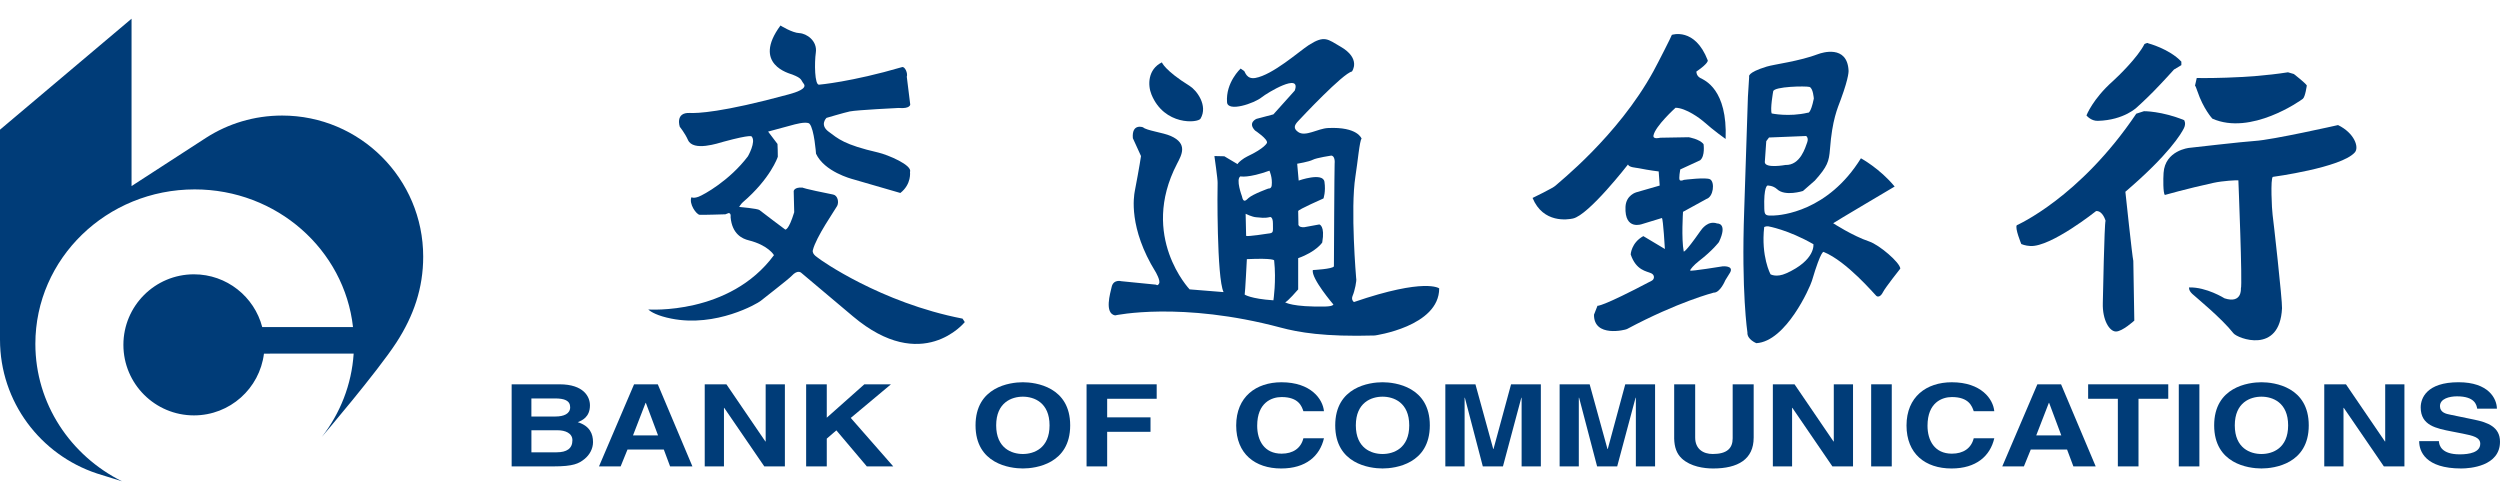
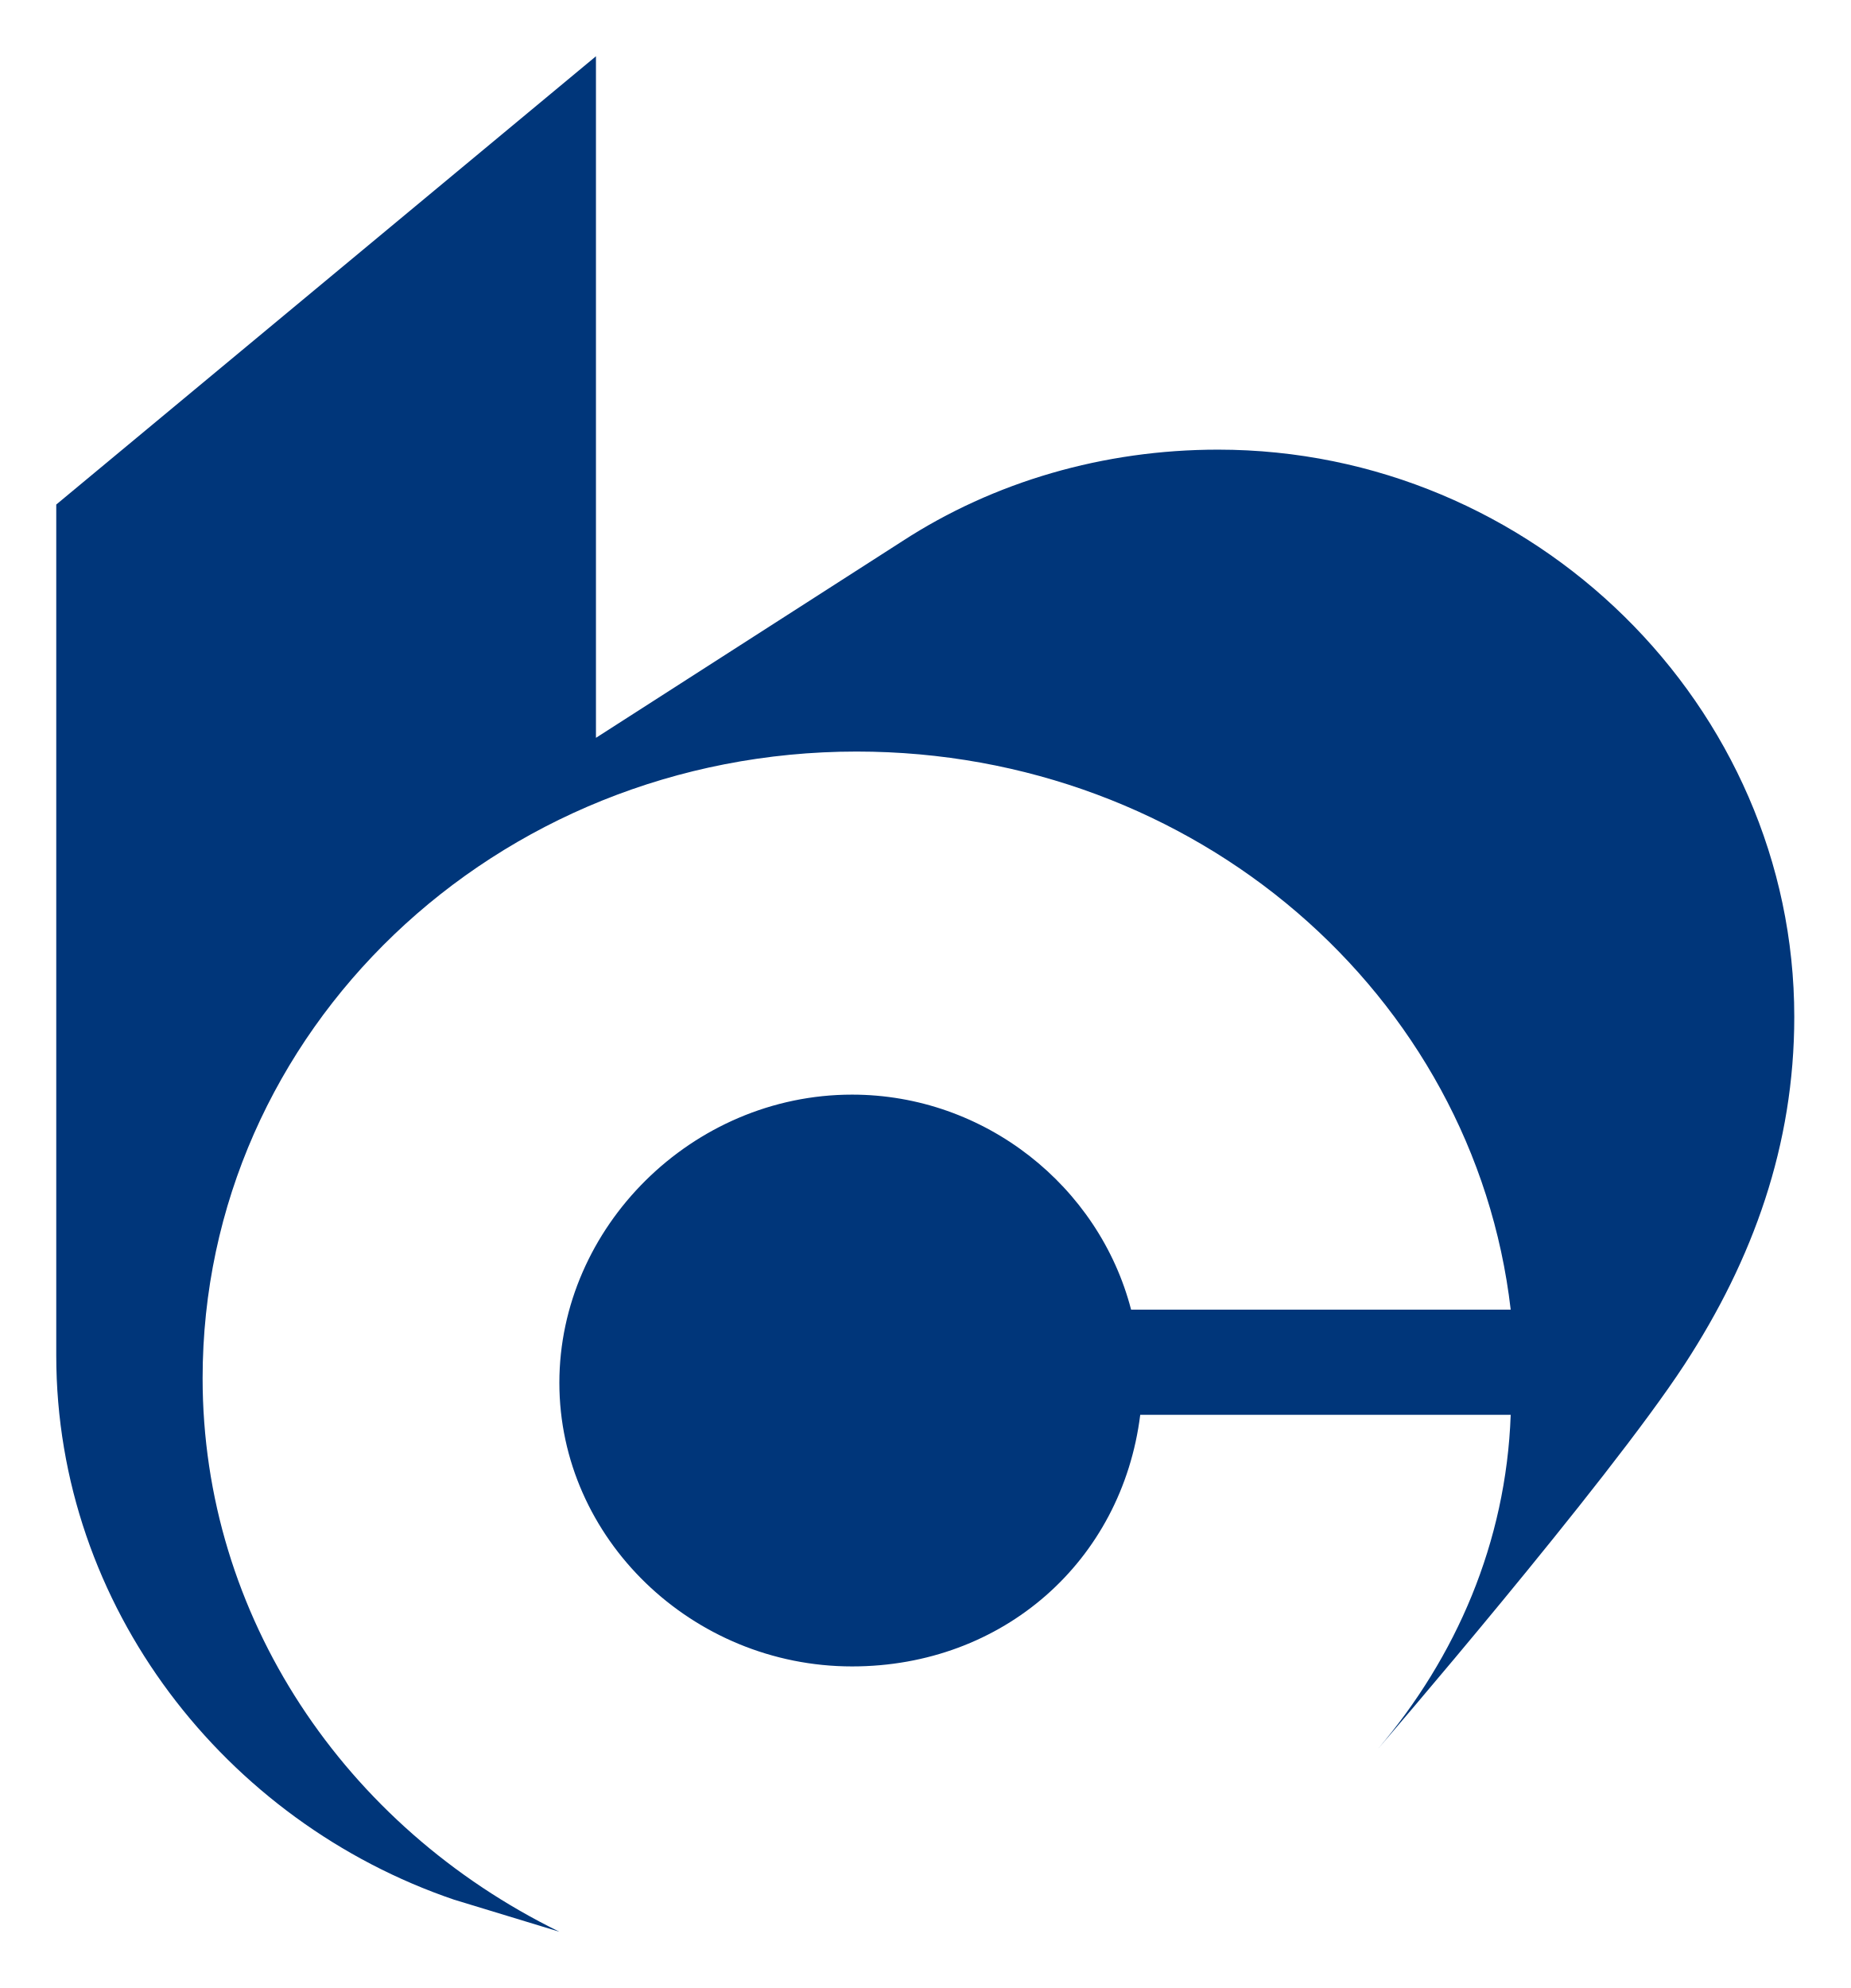
- <svg xmlns="http://www.w3.org/2000/svg" version="1.1" id="Layer_1" x="0px" y="0px" width="200px" height="40px" viewBox="0 0 200 40" enable-background="new 0 0 200 40" xml:space="preserve">
-   <g>
-     <path fill="#003C78" d="M77.003,25.49c-6.561-1.269-11.434-4.744-11.475-4.798c-0.036-0.052-0.587-0.313-0.501-0.675   c0.253-1.056,1.784-3.238,1.945-3.541c0.158-0.305,0.045-0.84-0.317-0.912c-2.382-0.475-2.446-0.555-2.446-0.555   c-0.672-0.055-0.713,0.276-0.713,0.276l0.041,1.693c-0.45,1.479-0.716,1.387-0.716,1.387s-1.929-1.441-2.062-1.56   c-0.133-0.119-1.627-0.251-1.627-0.251s0.155-0.254,0.291-0.371c2.208-1.89,2.791-3.594,2.802-3.646   c0.015-0.053-0.026-1.02-0.026-1.02l-0.751-0.99l1.957-0.529c0,0,1.141-0.34,1.361-0.092c0.376,0.426,0.516,2.391,0.516,2.391   c0.672,1.441,2.82,2.004,2.959,2.043c0.138,0.04,3.788,1.098,3.788,1.098c0.91-0.715,0.77-1.685,0.77-1.685   c0.217-0.536-1.78-1.373-2.536-1.549c-2.756-0.633-3.217-1.115-3.965-1.664C65.542,9.985,66.12,9.43,66.12,9.43   s1.45-0.429,1.861-0.515c0.575-0.118,3.909-0.278,3.909-0.278c0.929,0.082,0.929-0.275,0.929-0.275L72.543,6.14   c0.099-0.277-0.154-0.84-0.376-0.772c-4.07,1.19-6.643,1.406-6.643,1.406c-0.356,0.04-0.375-1.753-0.259-2.557   c0.14-0.952-0.738-1.541-1.32-1.568c-0.583-0.025-1.507-0.608-1.507-0.608c-2.3,3.113,0.74,3.839,0.945,3.921   c0.812,0.318,0.661,0.422,0.911,0.733c0.318,0.396-0.605,0.695-1.19,0.853c-5.392,1.468-7.335,1.515-7.909,1.489   c-1.211-0.062-0.812,1.108-0.812,1.108s0.413,0.506,0.654,1.051c0.415,0.952,2.449,0.249,2.854,0.139   c2.26-0.614,2.242-0.414,2.242-0.414c0.374,0.414-0.3,1.584-0.3,1.584c-1.467,1.942-3.528,3.074-3.944,3.232   c-0.417,0.157-0.574,0.04-0.574,0.04c-0.219,0.534,0.396,1.378,0.651,1.406c0.179,0.02,2.064-0.039,2.064-0.039l0.258-0.099   c0.219,0,0.159,0.317,0.159,0.317c0.117,1.387,0.965,1.743,1.444,1.862c1.587,0.397,2.026,1.189,2.026,1.189   c-3.551,4.817-10.053,4.345-10.053,4.345c0.198,0.197,0.754,0.516,1.844,0.731c3.587,0.715,6.901-1.208,7.156-1.426   c0.258-0.219,2.21-1.712,2.48-2.004c0.474-0.515,0.753-0.237,0.753-0.237s3.167,2.666,4.143,3.489   c5.553,4.679,8.943,0.456,8.943,0.456L77.003,25.49" />
-     <path fill="#003C78" d="M96.044,9.491c0.614-1.05-0.312-2.271-0.872-2.618C93.188,5.645,92.95,4.99,92.95,4.99   c-1.129,0.554-1.142,1.824-0.831,2.575C93.148,10.065,95.835,9.845,96.044,9.491" />
-     <path fill="#003C78" d="M106.77,13.118c-0.02,0.179-0.057,8.188-0.057,8.188c-0.084,0.218-1.689,0.298-1.689,0.298   c-0.137,0.673,1.648,2.756,1.648,2.756s-0.025,0.145-0.617,0.16c-2.695,0.059-3.248-0.338-3.248-0.338   c0.178-0.02,1.047-1.03,1.047-1.03v-2.499c1.449-0.516,1.924-1.25,1.924-1.25c0.238-1.367-0.236-1.447-0.236-1.447l-1.191,0.218   c-0.553,0.041-0.477-0.277-0.477-0.277l-0.02-1.012c0-0.118,2.023-1.009,2.023-1.009s0.197-0.535,0.08-1.331   c-0.117-0.791-2.063-0.099-2.063-0.099l-0.119-1.347c0,0,0.953-0.16,1.248-0.317c0.299-0.158,1.488-0.337,1.488-0.337   C106.791,12.485,106.791,12.939,106.77,13.118 M101.873,24.024c-1.824-0.12-2.299-0.457-2.299-0.457   c0.037-0.12,0.175-2.835,0.175-2.835c2.183-0.099,2.183,0.1,2.183,0.1C102.111,22.478,101.873,24.024,101.873,24.024    M99.353,15.695c0,0-0.514-1.367-0.117-1.586c0,0,0.614,0.158,2.32-0.454c0,0,0.256,0.553,0.18,1.188   c-0.039,0.278-0.262,0.238-0.262,0.238s-1.227,0.438-1.584,0.754C99.685,16.018,99.472,16.29,99.353,15.695 M101.418,18.69   c0,0-1.626,0.257-1.728,0.179c0,0-0.039-1.607-0.039-1.766c0,0,0.518,0.259,0.852,0.278c0.337,0.02,0.635,0.099,1.112-0.02   c0,0,0.219-0.021,0.219,0.516C101.834,18.594,101.91,18.638,101.418,18.69 M108.316,24.163c0,0-0.258-0.159-0.1-0.517   c0.158-0.355,0.34-1.229,0.277-1.388c0,0-0.473-5.532-0.059-8.149c0.174-1.079,0.336-2.895,0.494-3.013   c0,0-0.295-0.973-2.695-0.853c-0.811,0.04-1.799,0.726-2.381,0.317c-0.395-0.277-0.314-0.536-0.018-0.852   c0.297-0.318,3.607-3.848,4.322-3.987c0,0,0.771-1.031-0.934-2.002c-1.002-0.573-1.248-0.932-2.537-0.1   c-0.746,0.485-2.875,2.38-4.263,2.619c-0.705,0.121-0.813-0.498-0.89-0.557l-0.281-0.196c0,0-1.207,1.108-1.088,2.695   c0.059,0.806,2.175,0.09,2.775-0.398c0.442-0.357,3.192-2.02,2.64-0.534l-1.707,1.902l-1.348,0.357c0,0-0.733,0.297-0.121,0.933   c0,0,1.053,0.694,0.954,0.992c0,0-0.156,0.416-1.586,1.09c-0.306,0.144-0.674,0.455-0.736,0.554   c-0.013,0.027-0.023,0.045-0.028,0.055l-1.059-0.629l-0.795-0.019c0,0,0.278,1.922,0.257,2.161   c-0.019,0.235-0.078,7.612,0.477,8.724l-2.716-0.218c0,0-4.026-4.226-1.014-10.034c0.379-0.729,0.895-1.624-0.495-2.238   c-0.611-0.273-1.965-0.438-2.22-0.696c0,0-0.913-0.337-0.813,0.873l0.652,1.429c0,0-0.117,0.833-0.495,2.794   c-0.081,0.427-0.516,2.954,1.667,6.484c0,0,0.397,0.674,0.277,0.912c-0.121,0.237-0.239,0.099-0.239,0.099L89.7,22.496   c0,0-0.637-0.179-0.772,0.477c-0.103,0.475-0.598,2.082,0.275,2.259c0,0,5.295-1.148,13.246,0.974   c1.41,0.378,3.488,0.752,7.533,0.633c0,0,5.154-0.712,5.154-3.767C115.137,23.071,114.045,22.2,108.316,24.163" />
-     <path fill="#003C78" d="M167.828,9.668c2.125-0.057,3.152-1.108,3.152-1.108s0.627-0.559,1.289-1.233   c0.795-0.809,1.648-1.762,1.648-1.762l0.592-0.355V4.93c-0.969-1.029-2.654-1.465-2.654-1.465c-0.041-0.08-0.297,0.057-0.297,0.057   c-0.535,1.071-2.131,2.611-2.537,2.976c-1.607,1.427-2.104,2.736-2.104,2.736S167.268,9.686,167.828,9.668" />
-     <path fill="#003C78" d="M174.709,10.266c0.201-0.398,0.021-0.654,0.021-0.654c-1.803-0.734-3.213-0.716-3.213-0.716l-0.615,0.199   c-4.521,6.719-9.555,8.92-9.555,8.92c-0.178,0.219,0.357,1.508,0.357,1.508s0.299,0.138,0.73,0.159   c1.646,0.079,5.254-2.797,5.254-2.797c0.537-0.038,0.756,0.774,0.756,0.774c-0.098,0.259-0.207,6.174-0.219,6.584   c-0.039,1.367,0.533,2.278,1.051,2.278c0.516,0,1.469-0.873,1.469-0.873l-0.08-4.777c-0.08-0.277-0.635-5.53-0.635-5.53   C173.559,12.326,174.51,10.661,174.709,10.266" />
-     <path fill="#003C78" d="M175.781,7.269c0.494,1.468,1.209,2.223,1.209,2.223c3.074,1.367,7.037-1.429,7.236-1.587   c0.199-0.16,0.318-1.071,0.318-1.071c-0.119-0.198-1.033-0.912-1.033-0.912l-0.473-0.139c-3.393,0.537-7.299,0.458-7.299,0.458   l-0.139,0.613C175.602,6.854,175.637,6.84,175.781,7.269" />
-     <path fill="#003C78" d="M187.043,10.006c0,0-5.256,1.189-6.662,1.27c-0.793,0.044-5.252,0.554-5.252,0.554   s-1.926,0.198-2.043,2.003c-0.033,0.476-0.043,1.586,0.098,1.765c0,0,1.727-0.496,3.904-0.972c0.742-0.16,1.807-0.218,1.982-0.198   c0,0,0.338,8.348,0.201,8.665c0,0,0.1,1.228-1.309,0.773c0,0-1.449-0.912-2.834-0.872c0,0-0.063,0.219,0.254,0.517   c0.32,0.296,2.361,1.96,3.291,3.149c0.324,0.414,3.709,1.727,3.889-2.002c0.027-0.642-0.695-7.077-0.754-7.475   c-0.061-0.396-0.18-2.915,0.018-3.033c0,0,5.492-0.733,6.564-1.963C188.744,11.78,188.352,10.642,187.043,10.006" />
-     <path fill="#003C78" d="M137.813,21.307c0,0-2.578,0.418-2.598,0.338s0.303-0.452,0.691-0.754c1.131-0.873,1.609-1.527,1.609-1.527   c0.732-1.544-0.139-1.485-0.139-1.485c-0.736-0.259-1.219,0.42-1.367,0.634c-1.24,1.775-1.311,1.605-1.311,1.605   c-0.197-1.011-0.057-3.171-0.057-3.171l1.881-1.033c0.555-0.177,0.676-1.327,0.295-1.564c-0.301-0.192-2.102,0.039-2.102,0.039   s-0.236,0.119-0.334,0.02c-0.1-0.099,0.039-0.853,0.039-0.853l1.588-0.733c0.416-0.336,0.277-1.289,0.277-1.289   c-0.318-0.415-1.191-0.556-1.191-0.556l-2.281,0.04c0,0-0.598,0.162-0.535-0.179c0.141-0.753,1.766-2.219,1.766-2.219   c0.854,0.018,1.99,0.887,2.201,1.069c0.895,0.794,1.805,1.429,1.805,1.429c0.156-3.986-1.688-4.699-2.023-4.877   c-0.336-0.181-0.316-0.518-0.316-0.518c0.992-0.674,0.91-0.892,0.91-0.892c-1.031-2.676-2.873-2.042-2.873-2.042   c-0.02,0.1-1.109,2.247-1.486,2.934c-2.855,5.197-7.652,8.942-7.813,9.121c-0.156,0.179-1.844,0.992-1.844,0.992   c0.852,2.061,2.838,1.73,3.232,1.645c1.268-0.278,4.4-4.32,4.4-4.32c0.098,0.236,0.607,0.246,0.854,0.295   c0.891,0.179,1.604,0.259,1.604,0.259l0.08,1.13l-1.861,0.536c0,0-0.832,0.215-0.875,1.169c-0.084,1.936,1.35,1.369,1.35,1.369   l1.564-0.478c0.102,0.08,0.238,2.479,0.238,2.479l-1.725-1.031c-0.971,0.535-1.01,1.466-1.01,1.466   c0.436,1.29,1.268,1.332,1.646,1.509c0.295,0.139,0.264,0.477,0.037,0.593c-4.063,2.143-4.34,2.004-4.34,2.004l-0.279,0.713   c-0.02,1.845,2.5,1.225,2.635,1.151c4.086-2.182,6.941-2.914,6.941-2.914c0.518,0.019,0.93-0.993,0.93-0.993l0.381-0.614   C138.727,21.228,137.813,21.307,137.813,21.307" />
-     <path fill="#003C78" d="M142.906,21.863c-0.807,0.364-1.266,0.079-1.266,0.079s-0.77-1.429-0.504-3.78c0,0,0.17-0.081,0.328-0.055   c0,0,1.576,0.265,3.609,1.429C145.074,19.536,145.262,20.805,142.906,21.863 M141.301,11.294L141.521,11l2.971-0.12   c0,0,0.219,0.137,0.082,0.515c-0.141,0.375-0.537,1.843-1.744,1.803c0,0-1.607,0.298-1.646-0.218L141.301,11.294z M141.855,7.309   c0.061-0.398,2.6-0.436,2.896-0.356c0.299,0.08,0.355,0.934,0.355,0.934c-0.258,1.267-0.477,1.129-0.477,1.129   c-1.523,0.357-2.893,0.06-2.893,0.06C141.6,8.719,141.855,7.309,141.855,7.309 M149.549,19.323   c-1.348-0.454-2.895-1.465-2.895-1.465c0.061-0.061,4.918-2.935,4.918-2.935c-1.191-1.447-2.697-2.26-2.697-2.26   c-2.637,4.261-6.383,4.56-7.002,4.581c-0.609,0.017-0.713-0.013-0.729-0.537c-0.061-1.826,0.256-1.864,0.256-1.864   s0.434-0.019,0.773,0.297c0.635,0.596,2.063,0.139,2.063,0.139l0.953-0.833c1.01-1.128,1.133-1.528,1.209-2.518   c0.178-2.36,0.605-3.261,0.871-3.985c0.693-1.884,0.615-2.319,0.615-2.319c-0.119-2.063-2.15-1.401-2.4-1.307   c-1.564,0.593-3.535,0.824-4.145,1.01c-1.623,0.496-1.406,0.813-1.406,0.813l-0.1,1.604c0,0-0.273,8.468-0.297,9.083   c-0.236,6.543,0.258,9.774,0.258,9.774c-0.039,0.555,0.713,0.853,0.713,0.853c2.381-0.139,4.291-4.473,4.443-4.977   c0.771-2.597,0.951-2.318,0.951-2.318c1.844,0.751,4.064,3.39,4.203,3.51c0.139,0.116,0.357,0.059,0.535-0.299   c0.176-0.357,1.387-1.884,1.387-1.884C151.988,20.99,150.346,19.595,149.549,19.323" />
-     <path fill="#003C78" d="M42.512,31.875H44.4c0.749,0,1.213,0.165,1.213,0.708c0,0.524-0.517,0.737-1.164,0.737h-1.938V31.875    M40.932,37.312h3.337c1.612,0,2.04-0.228,2.492-0.591c0.416-0.337,0.681-0.831,0.681-1.354c0-0.651-0.252-1.291-1.221-1.592   c0.337-0.137,0.975-0.401,0.975-1.349c0-0.68-0.495-1.681-2.429-1.681h-3.835V37.312z M42.512,34.421h2.1   c0.588,0,1.181,0.22,1.181,0.797c0,0.672-0.459,0.966-1.26,0.966h-2.02V34.421z" />
-     <path fill="#003C78" d="M50.199,35.963h2.906l0.503,1.349h1.785l-2.769-6.566h-1.899l-2.806,6.566h1.732L50.199,35.963z    M51.647,32.229h0.021l0.976,2.604h-2.004L51.647,32.229z" />
-     <polygon fill="#003C78" points="61.253,30.745 62.791,30.745 62.791,37.312 61.143,37.312 57.938,32.63 57.917,32.63    57.917,37.312 56.378,37.312 56.378,30.745 58.113,30.745 61.23,35.318 61.253,35.318  " />
-     <polygon fill="#003C78" points="66.142,37.312 64.491,37.312 64.491,30.745 66.142,30.745 66.142,33.415 69.148,30.745    71.276,30.745 68.061,33.434 71.46,37.312 69.346,37.312 66.909,34.429 66.142,35.09  " />
-     <path fill="#003C78" d="M78.043,34.029c0,3.075,2.743,3.448,3.785,3.448c1.041,0,3.787-0.373,3.787-3.448   c0-3.076-2.746-3.449-3.787-3.449C80.786,30.58,78.043,30.953,78.043,34.029 M79.694,34.029c0-1.837,1.247-2.295,2.134-2.295   s2.136,0.458,2.136,2.295c0,1.835-1.25,2.291-2.136,2.291S79.694,35.864,79.694,34.029" />
-     <polygon fill="#003C78" points="88.573,37.312 86.925,37.312 86.925,30.745 92.535,30.745 92.535,31.902 88.573,31.902    88.573,33.388 92.041,33.388 92.041,34.545 88.573,34.545  " />
-     <path fill="#003C78" d="M104.271,32.896c-0.131-0.394-0.383-1.132-1.742-1.132c-0.791,0-1.954,0.437-1.954,2.293   c0,1.177,0.559,2.236,1.954,2.236c0.906,0,1.547-0.429,1.742-1.232h1.646c-0.33,1.423-1.447,2.417-3.422,2.417   c-2.095,0-3.6-1.174-3.6-3.439c0-2.292,1.592-3.458,3.62-3.458c2.361,0,3.311,1.347,3.402,2.315H104.271" />
-     <path fill="#003C78" d="M106.818,34.029c0,3.075,2.742,3.448,3.785,3.448c1.041,0,3.783-0.373,3.783-3.448   c0-3.076-2.742-3.449-3.783-3.449C109.561,30.58,106.818,30.953,106.818,34.029 M108.467,34.029c0-1.837,1.248-2.295,2.137-2.295   c0.887,0,2.135,0.458,2.135,2.295c0,1.835-1.248,2.291-2.135,2.291C109.715,36.32,108.467,35.864,108.467,34.029" />
-     <polygon fill="#003C78" points="123.268,37.312 121.729,37.312 121.729,31.817 121.705,31.817 120.236,37.312 118.625,37.312    117.189,31.817 117.168,31.817 117.168,37.312 115.627,37.312 115.627,30.745 118.035,30.745 119.459,35.921 119.48,35.921    120.885,30.745 123.268,30.745  " />
-     <polygon fill="#003C78" points="132.406,37.312 130.869,37.312 130.869,31.817 130.846,31.817 129.375,37.312 127.768,37.312    126.328,31.817 126.305,31.817 126.305,37.312 124.77,37.312 124.77,30.745 127.172,30.745 128.598,35.921 128.621,35.921    130.021,30.745 132.406,30.745  " />
-     <path fill="#003C78" d="M140.293,35.013c0,1.727-1.25,2.465-3.242,2.465c-0.725,0-1.801-0.146-2.502-0.793   c-0.43-0.399-0.596-0.93-0.615-1.589v-4.351h1.68v4.258c0,0.916,0.635,1.317,1.408,1.317c1.131,0,1.592-0.456,1.592-1.252v-4.323   h1.68V35.013" />
-     <polygon fill="#003C78" points="146.703,30.745 148.242,30.745 148.242,37.312 146.592,37.312 143.391,32.63 143.367,32.63    143.367,37.312 141.828,37.312 141.828,30.745 143.563,30.745 146.68,35.318 146.703,35.318  " />
-     <rect x="149.693" y="30.745" fill="#003C78" width="1.648" height="6.568" />
-     <path fill="#003C78" d="M157.898,32.896c-0.135-0.394-0.385-1.132-1.746-1.132c-0.789,0-1.951,0.437-1.951,2.293   c0,1.177,0.559,2.236,1.951,2.236c0.91,0,1.549-0.429,1.746-1.232h1.645c-0.328,1.423-1.447,2.417-3.422,2.417   c-2.096,0-3.6-1.174-3.6-3.439c0-2.292,1.59-3.458,3.621-3.458c2.361,0,3.313,1.347,3.4,2.315H157.898" />
-     <path fill="#003C78" d="M162.461,35.963h2.904l0.506,1.349h1.785l-2.771-6.566h-1.896l-2.807,6.566h1.73L162.461,35.963z    M163.908,32.229h0.023l0.973,2.604h-2.006L163.908,32.229z" />
-     <polygon fill="#003C78" points="171.08,37.312 169.428,37.312 169.428,31.902 167.051,31.902 167.051,30.745 173.461,30.745    173.461,31.902 171.08,31.902  " />
-     <rect x="174.303" y="30.745" fill="#003C78" width="1.648" height="6.568" />
-     <path fill="#003C78" d="M177.133,34.029c0,3.075,2.74,3.448,3.783,3.448c1.041,0,3.785-0.373,3.785-3.448   c0-3.076-2.744-3.449-3.785-3.449C179.873,30.58,177.133,30.953,177.133,34.029 M178.783,34.029c0-1.837,1.246-2.295,2.133-2.295   c0.889,0,2.135,0.458,2.135,2.295c0,1.835-1.246,2.291-2.135,2.291C180.029,36.32,178.783,35.864,178.783,34.029" />
-     <polygon fill="#003C78" points="190.816,30.745 192.354,30.745 192.354,37.312 190.709,37.312 187.504,32.63 187.48,32.63    187.48,37.312 185.941,37.312 185.941,30.745 187.676,30.745 190.795,35.318 190.816,35.318  " />
-     <path fill="#003C78" d="M195.111,35.289c0.014,0.364,0.23,1.059,1.666,1.059c0.775,0,1.643-0.155,1.643-0.85   c0-0.512-0.592-0.648-1.42-0.813l-0.84-0.164c-1.271-0.248-2.504-0.483-2.504-1.928c0-0.73,0.471-2.014,3.027-2.014   c2.412,0,3.057,1.312,3.07,2.113h-1.578c-0.049-0.291-0.18-0.985-1.613-0.985c-0.621,0-1.365,0.192-1.365,0.785   c0,0.512,0.5,0.622,0.83,0.684l1.91,0.395c1.076,0.22,2.063,0.584,2.063,1.765c0,1.97-2.412,2.142-3.102,2.142   c-2.871,0-3.365-1.374-3.365-2.188H195.111" />
-     <path fill="#003C78" d="M22.569,9.244c-2.238,0-4.324,0.65-6.079,1.776l-5.966,3.866V1.497L0,10.375v16.79   c0,4.987,3.247,9.221,7.752,10.712l2.007,0.626c-4.113-2.05-6.93-6.203-6.93-10.995c0-6.824,5.707-12.356,12.746-12.356   c6.569,0,11.975,4.822,12.666,11.015l-7.263-0.002c-0.632-2.426-2.838-4.22-5.463-4.22c-3.115,0-5.643,2.528-5.643,5.642   c0,3.118,2.528,5.644,5.643,5.644c2.883,0,5.255-2.156,5.602-4.94l7.176-0.004c-0.162,2.494-1.084,4.789-2.547,6.666   c0,0,4.446-5.208,5.973-7.564c1.383-2.138,2.137-4.346,2.137-6.857C33.856,14.297,28.804,9.244,22.569,9.244" />
-   </g>
+ <svg xmlns="http://www.w3.org/2000/svg" viewBox="173.02 143.34 679.64 730.04" width="100%" height="100%" preserveAspectRatio="xMidYMid meet">
+   <path d="M620.348 308.46c-42 0-82.312 11.76-115.908 33.6l-112.544 72.228V164L193.68 328.62v312.44c0 92.388 62.152 171.34 146.14 199.896l38.64 11.76c-78.952-38.64-131.028-115.908-131.028-203.256 0-127.664 107.508-230.132 240.212-230.132 124.304 0 226.772 89.028 240.208 204.936h-139.42c-11.76-45.356-53.756-78.952-102.468-78.952-58.792 0-107.508 48.716-107.508 105.828s48.716 104.148 107.508 104.148c55.432 0 99.108-38.64 105.828-92.392h136.06c-1.68 47.036-20.16 89.032-48.712 122.628 0 0 83.988-97.428 112.544-141.104 25.2-38.636 40.316-80.628 40.316-127.664 0-114.224-95.748-208.296-211.652-208.296z" fill="#00367A" />
</svg>
